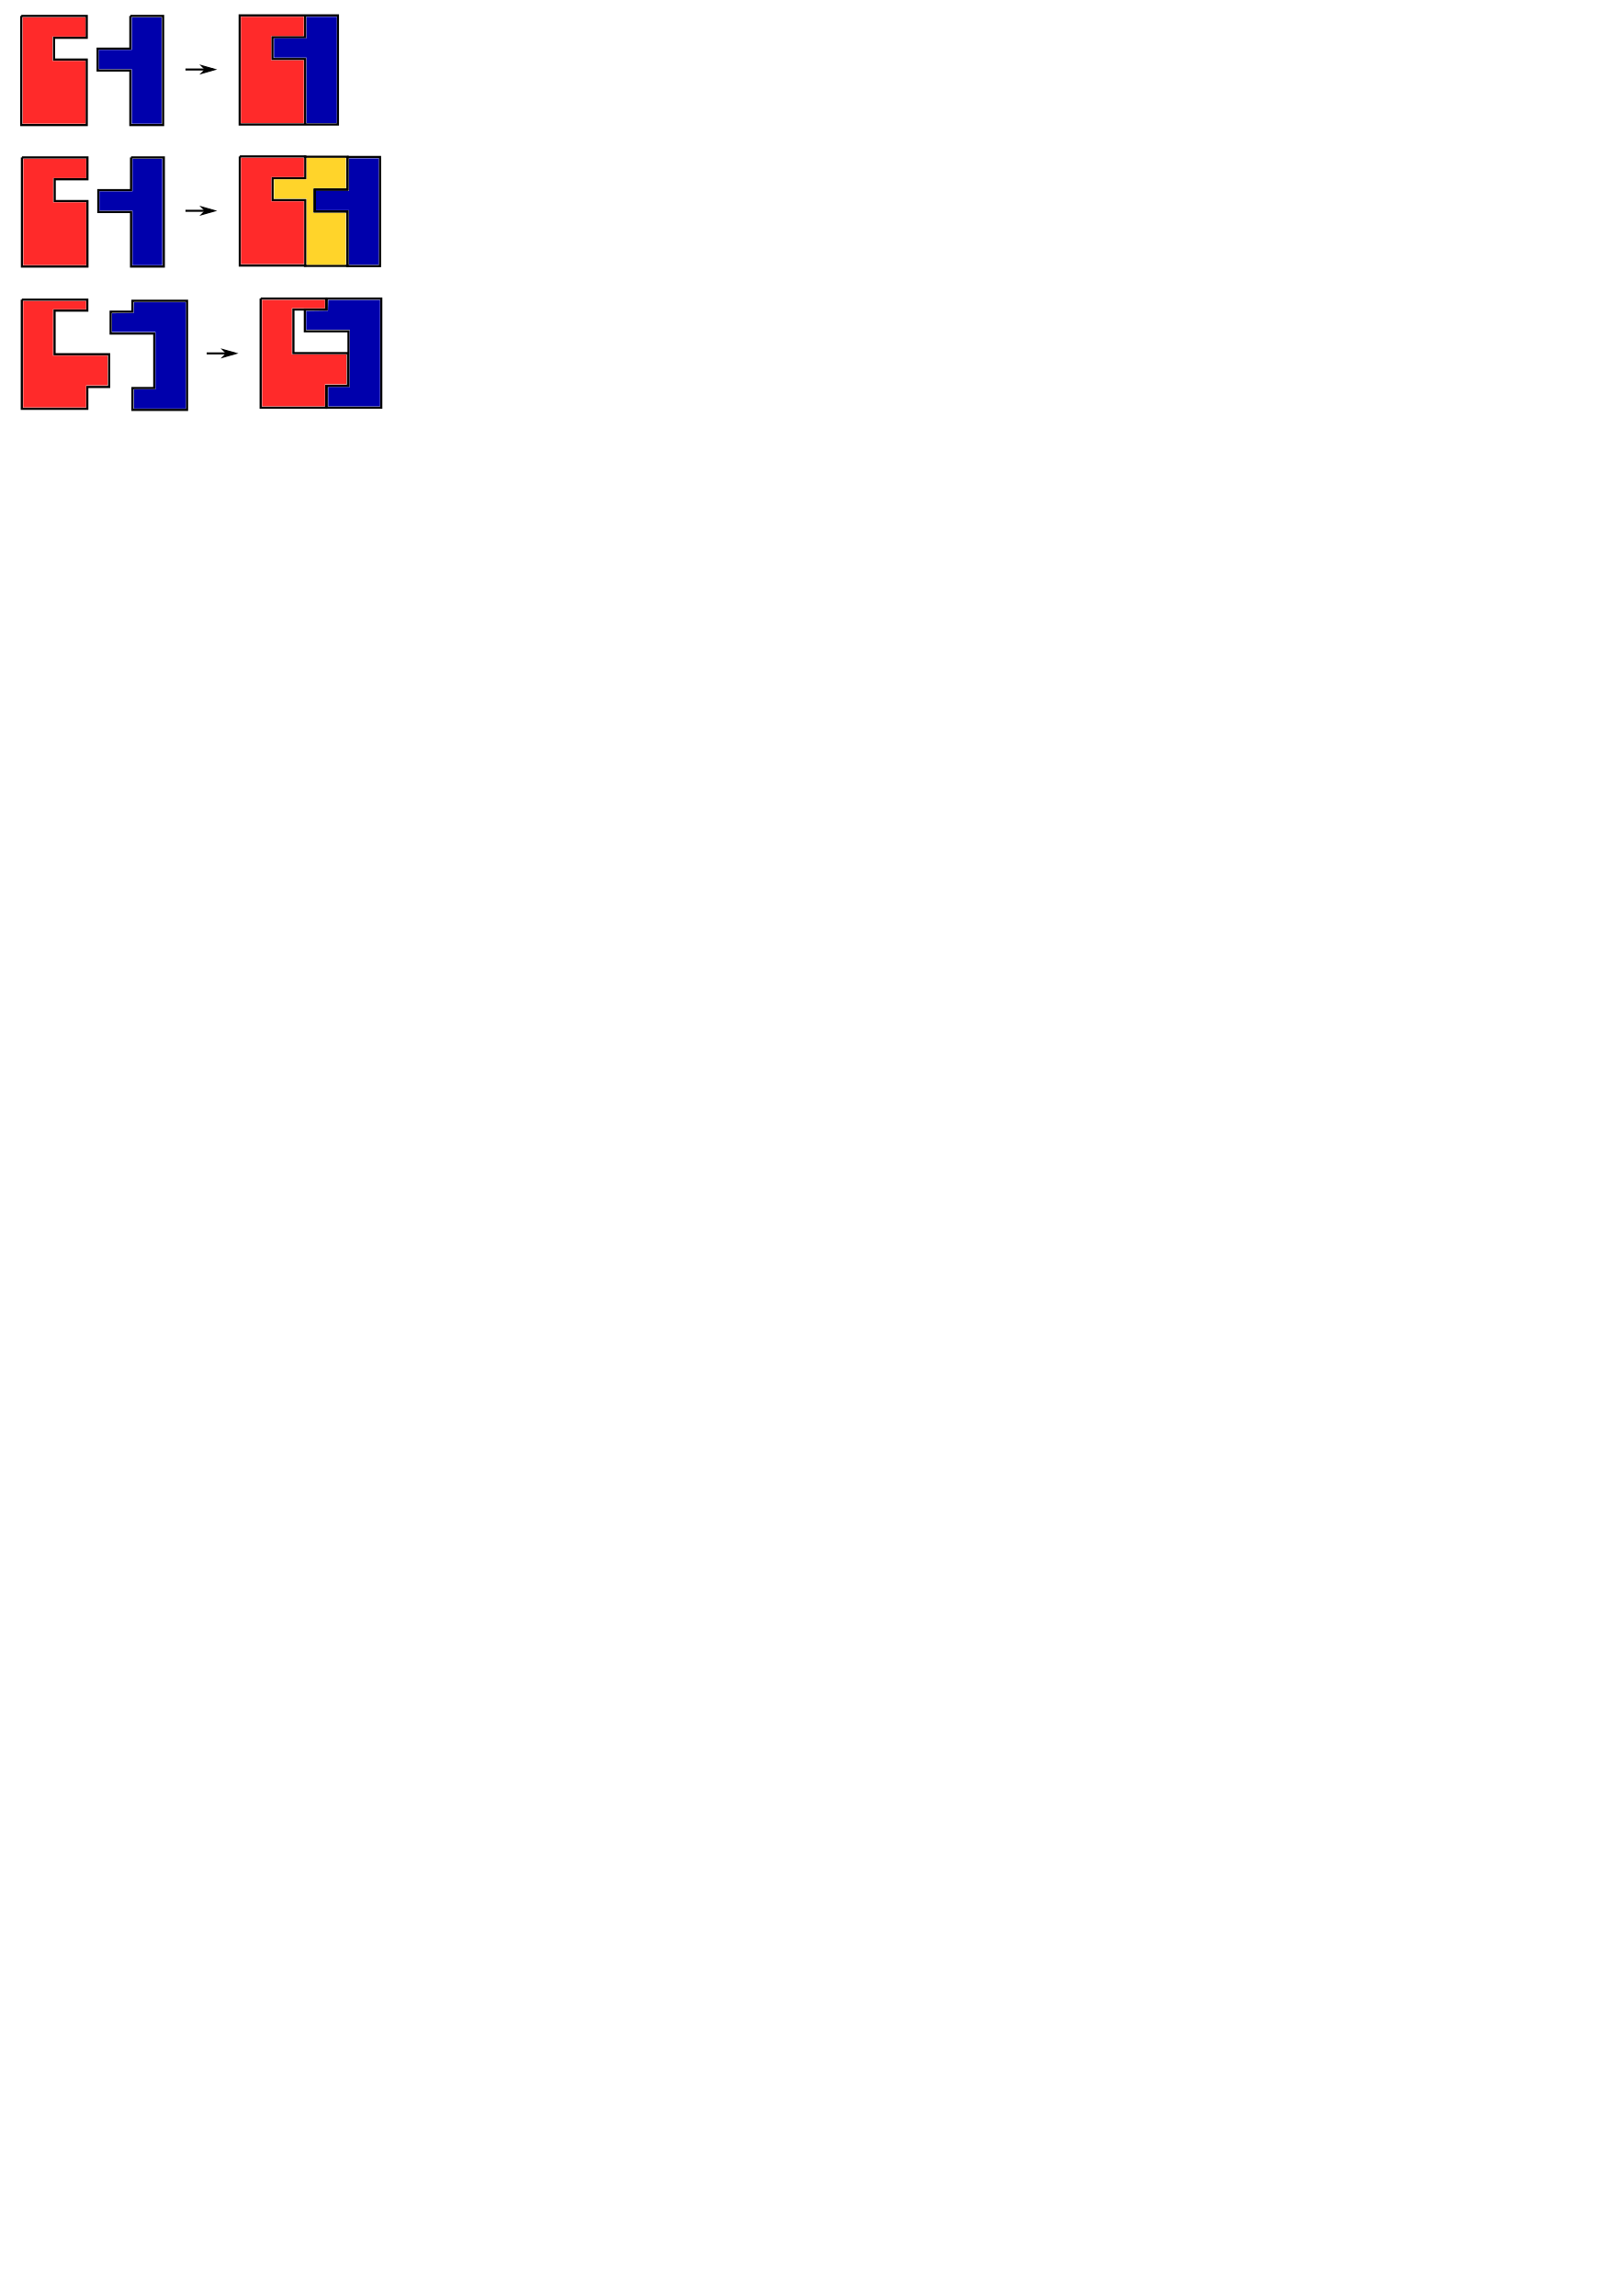
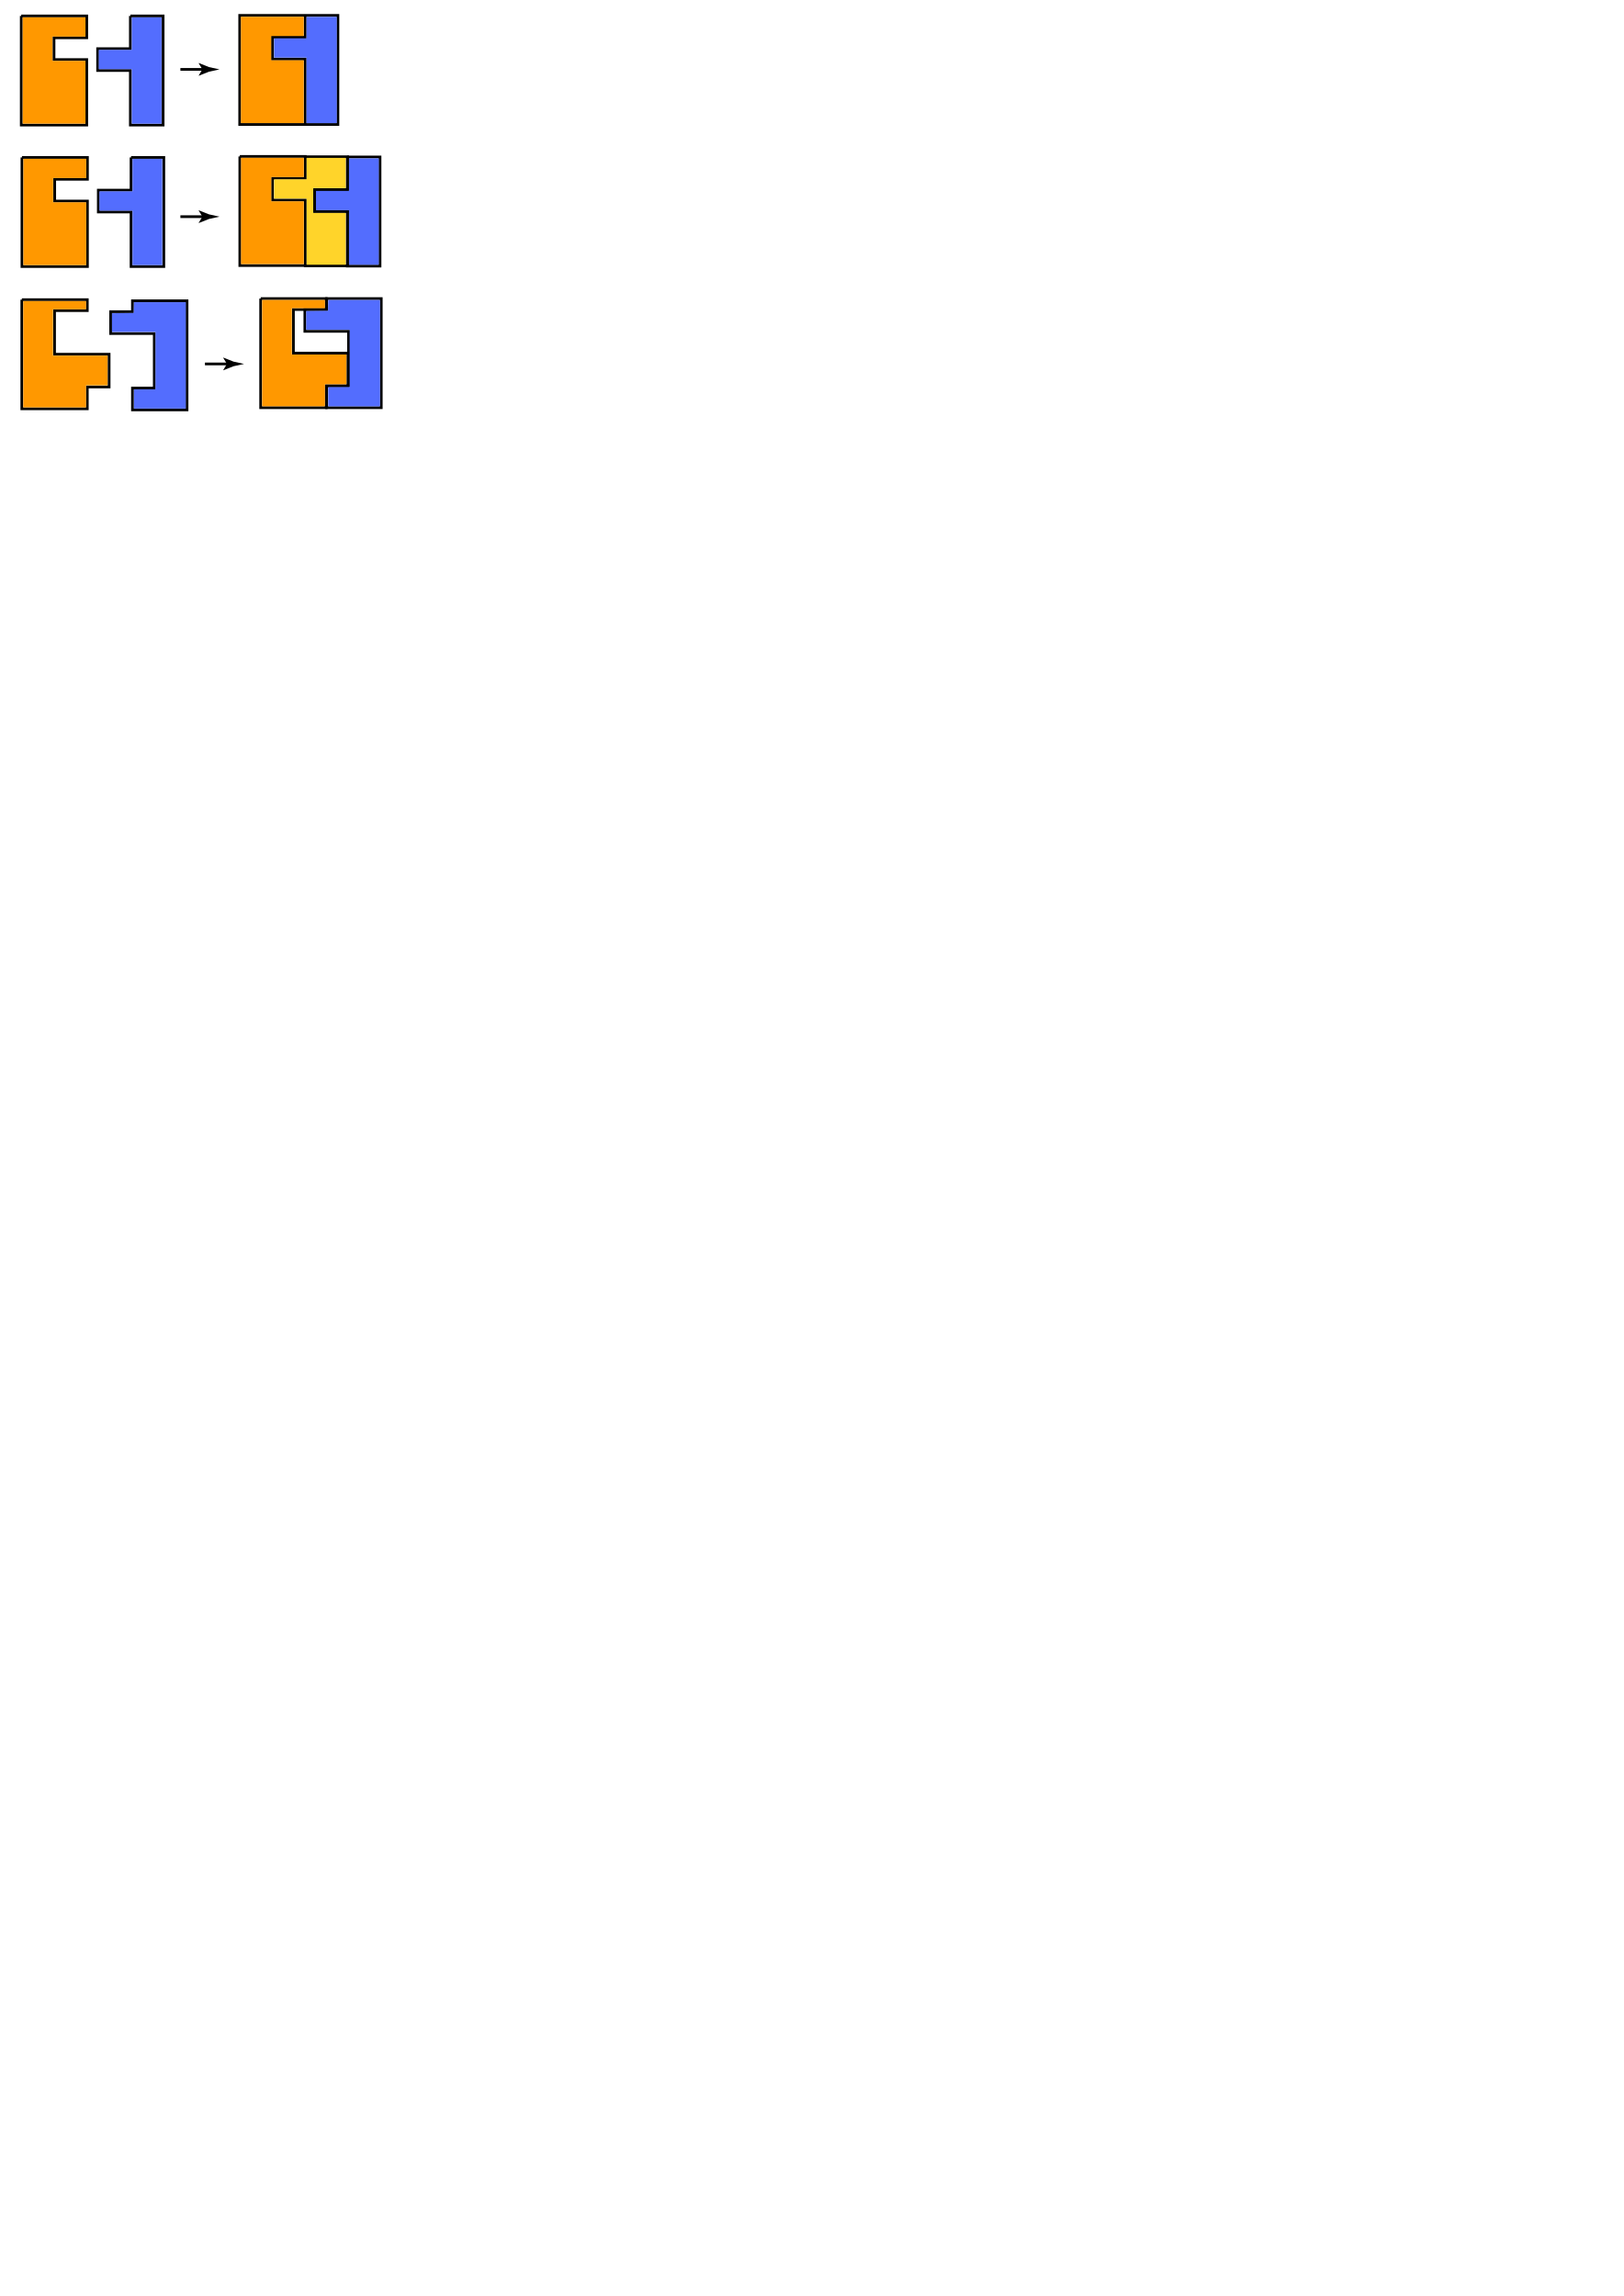
- <svg xmlns="http://www.w3.org/2000/svg" width="210mm" height="297mm" viewBox="0 0 744.094 1052.362" id="svg2" version="1.1">
-   <defs id="defs4">
-     <marker orient="auto" refY="0.0" refX="0.0" id="marker5188" style="overflow:visible;">
-       <path id="path5190" d="M 0.0,0.0 L 5.0,-5.0 L -12.5,0.0 L 5.0,5.0 L 0.0,0.0 z " style="fill-rule:evenodd;stroke:#000000;stroke-width:1pt;stroke-opacity:1;fill:#000000;fill-opacity:1" transform="scale(0.4) rotate(180) translate(10,0)" />
-     </marker>
-     <marker style="overflow:visible;" id="marker4984" refX="0.0" refY="0.0" orient="auto">
-       <path transform="scale(0.4) rotate(180) translate(10,0)" style="fill-rule:evenodd;stroke:#000000;stroke-width:1pt;stroke-opacity:1;fill:#000000;fill-opacity:1" d="M 0.0,0.0 L 5.0,-5.0 L -12.5,0.0 L 5.0,5.0 L 0.0,0.0 z " id="path4986" />
-     </marker>
-     <marker orient="auto" refY="0.0" refX="0.0" id="Arrow1Mend" style="overflow:visible;">
-       <path id="path4179" d="M 0.0,0.0 L 5.0,-5.0 L -12.5,0.0 L 5.0,5.0 L 0.0,0.0 z " style="fill-rule:evenodd;stroke:#000000;stroke-width:1pt;stroke-opacity:1;fill:#000000;fill-opacity:1" transform="scale(0.4) rotate(180) translate(10,0)" />
-     </marker>
-     <marker orient="auto" refY="0.0" refX="0.0" id="Arrow2Lend" style="overflow:visible;">
-       <path id="path4191" style="fill-rule:evenodd;stroke-width:0.625;stroke-linejoin:round;stroke:#000000;stroke-opacity:1;fill:#000000;fill-opacity:1" d="M 8.719,4.034 L -2.207,0.016 L 8.719,-4.002 C 6.973,-1.63 6.983,1.616 8.719,4.034 z " transform="scale(1.1) rotate(180) translate(1,0)" />
-     </marker>
-   </defs>
+ <svg xmlns="http://www.w3.org/2000/svg" version="1.1" id="svg2" x="0px" y="0px" width="595.275px" height="841.891px" viewBox="0 0 595.275 841.891" enable-background="new 0 0 595.275 841.891" xml:space="preserve">
  <g id="layer1">
-     <path style="fill:none;fill-rule:evenodd;stroke:#000000;stroke-width:1px;stroke-linecap:butt;stroke-linejoin:miter;stroke-opacity:1" d="m 9.747,7.311 0,50 30,0 0,-30 -15,0 0,-10 15,0 0,-10 -30,0" id="path4138" />
-     <path style="fill:none;fill-rule:evenodd;stroke:#000000;stroke-width:1px;stroke-linecap:butt;stroke-linejoin:miter;stroke-opacity:1" d="m 59.747,7.311 0,15 -15,0 0,10 15,0 0,25 15,0 0,-50 -15,0" id="path4140" />
-     <path style="fill:none;fill-rule:evenodd;stroke:#000000;stroke-width:1px;stroke-linecap:butt;stroke-linejoin:miter;stroke-opacity:1" d="m 109.849,57.059 0,-50 45,0 0,50 z" id="path4142" />
-     <path style="fill:none;fill-rule:evenodd;stroke:#000000;stroke-width:1px;stroke-linecap:butt;stroke-linejoin:miter;stroke-opacity:1" d="m 139.849,7.059 0,10 -15,0 0,10 15,0 0,30" id="path4144" />
-     <path style="fill:none;fill-rule:evenodd;stroke:#000000;stroke-width:1px;stroke-linecap:butt;stroke-linejoin:miter;stroke-opacity:1" d="m 109.903,71.705 0,50 30,0 0,-30 -15,0 0,-10 15,0 0,-10 -30,0" id="path4138-8" />
-     <path style="fill:none;fill-rule:evenodd;stroke:#000000;stroke-width:1px;stroke-linecap:butt;stroke-linejoin:miter;stroke-opacity:1" d="m 159.146,71.958 0,15 -15,0 0,10 15,0 0,25 15,0 0,-50 -15,0" id="path4140-7" />
-     <path style="fill:none;fill-rule:evenodd;stroke:#000000;stroke-width:1px;stroke-linecap:butt;stroke-linejoin:miter;stroke-opacity:1" d="m 139.294,71.852 20,0 0,15 -15,0 0,10 15,0 0,25 -20,0" id="path4222" />
-     <path style="fill:none;fill-rule:evenodd;stroke:#000000;stroke-width:1px;stroke-linecap:butt;stroke-linejoin:miter;stroke-opacity:1" d="m 10,137.362 0,50 30,0 0,-10 10,0 0,-15 -25,0 0,-20 15,0 0,-5 -30,0" id="path4245" />
-     <path style="fill:none;fill-rule:evenodd;stroke:#000000;stroke-width:1px;stroke-linecap:butt;stroke-linejoin:miter;stroke-opacity:1" d="m 60.708,137.867 0,5 -10,0 0,10 20,0 0,25 -10,0 0,10 25,0 0,-50 z" id="path4247" />
-     <path id="path4249" d="m 119.459,136.857 0,50 30,0 0,-10 10,0 0,-15 -25,0 0,-20 15,0 0,-5 -30,0" style="fill:none;fill-rule:evenodd;stroke:#000000;stroke-width:1px;stroke-linecap:butt;stroke-linejoin:miter;stroke-opacity:1" />
-     <path id="path4251" d="m 149.712,136.857 0,5 -10,0 0,10 20,0 0,25 -10,0 0,10 25,0 0,-50 z" style="fill:none;fill-rule:evenodd;stroke:#000000;stroke-width:1px;stroke-linecap:butt;stroke-linejoin:miter;stroke-opacity:1" />
-     <path style="fill:#ff2a2a;stroke-width:0;stroke-miterlimit:4;stroke-dasharray:none" d="m 10.404,32.303 0,-24.37 14.395,0 14.395,0 0,4.419 0,4.419 -7.576,0 -7.576,0 0,5.556 0,5.556 7.576,0 7.576,0 0,14.395 0,14.395 -14.395,0 -14.395,0 0,-24.37 z" id="path4253" />
-     <path style="fill:#ff2a2a;stroke-width:0;stroke-miterlimit:4;stroke-dasharray:none" d="m 110.409,32.05 0,-24.37 14.395,0 14.395,0 0,4.419 0,4.419 -7.45,0 -7.45,0 0,5.556 0,5.556 7.45,0 7.45,0 0,14.395 0,14.395 -14.395,0 -14.395,0 0,-24.37 z" id="path4255" />
-     <path style="fill:#ff2a2a;stroke-width:0;stroke-miterlimit:4;stroke-dasharray:none" d="m 110.456,96.695 0,-24.37 14.395,0 14.395,0 0,4.419 0,4.419 -7.45,0 -7.45,0 0,5.556 0,5.556 7.45,0 7.45,0 0,14.395 0,14.395 -14.395,0 -14.395,0 0,-24.37 z" id="path4257" />
-     <path style="fill:#ff2a2a;stroke-width:0;stroke-miterlimit:4;stroke-dasharray:none" d="m 10.656,162.36 0,-24.37 14.395,0 14.395,0 0,1.894 0,1.894 -7.576,0 -7.576,0 0,10.607 0,10.607 12.501,0 12.501,0 0,6.819 0,6.819 -4.924,0 -4.924,0 0,5.051 0,5.051 -14.395,0 -14.395,0 0,-24.37 z" id="path4259" />
-     <path style="fill:#ff2a2a;fill-opacity:1;stroke-width:0;stroke-miterlimit:4;stroke-dasharray:none" d="m 120.116,161.855 0,-24.37 14.395,0 14.395,0 0,1.894 0,1.894 -7.576,0 -7.576,0 0,10.607 0,10.607 12.501,0 12.501,0 0,6.819 0,6.819 -4.924,0 -4.924,0 0,5.051 0,5.051 -14.395,0 -14.395,0 0,-24.37 z" id="path4261" />
-     <path style="fill:#0000ac;stroke-width:0;stroke-miterlimit:4;stroke-dasharray:none" d="m 159.953,108.842 0,-12.501 -7.576,0 -7.576,0 0,-4.419 0,-4.419 7.576,0 7.576,0 0,-7.45 0,-7.45 6.819,0 6.819,0 0,24.37 0,24.37 -6.819,0 -6.819,0 0,-12.501 z" id="path4263" />
-     <path style="fill:#0000ac;stroke-width:0;stroke-miterlimit:4;stroke-dasharray:none" d="m 140.461,41.419 0,-15.026 -7.45,0 -7.45,0 0,-4.419 0,-4.419 7.45,0 7.45,0 0,-4.924 0,-4.924 6.945,0 6.945,0 0,24.37 0,24.37 -6.945,0 -6.945,0 0,-15.026 z" id="path4265" />
-     <path style="fill:#0000ac;stroke-width:0;stroke-miterlimit:4;stroke-dasharray:none" d="m 61.416,182.841 0,-4.419 4.924,0 4.924,0 0,-13.132 0,-13.132 -9.975,0 -9.975,0 0,-4.288 0,-4.288 4.988,-0.069 4.988,-0.069 0.072,-2.462 0.072,-2.462 11.86,0 11.86,0 0,24.37 0,24.37 -11.869,0 -11.869,0 0,-4.419 z" id="path4267" />
-     <path style="fill:#0000ac;stroke-width:0;stroke-miterlimit:4;stroke-dasharray:none" d="m 60.406,44.197 0,-12.501 -7.576,0 -7.576,0 0,-4.419 0,-4.419 7.576,0 7.576,0 0,-7.45 0,-7.45 6.819,0 6.819,0 0,24.37 0,24.37 -6.819,0 -6.819,0 0,-12.501 z" id="path4269" />
-     <path style="fill:#0000ac;fill-opacity:1;stroke-width:0;stroke-miterlimit:4;stroke-dasharray:none" d="m 150.42,181.83 0,-4.419 4.925,0 4.924,0 0,-13.132 0,-13.132 -9.975,0 -9.975,0 0,-4.288 0,-4.288 4.988,-0.069 4.988,-0.069 0.072,-2.462 0.072,-2.462 11.86,0 11.86,0 0,24.37 0,24.37 -11.869,0 -11.869,0 0,-4.419 z" id="path4271" />
-     <path style="fill:#ffd42a;fill-opacity:1;stroke-width:0;stroke-miterlimit:4;stroke-dasharray:none" d="m 140.508,106.19 0,-15.152 -7.45,0 -7.45,0 0,-4.419 0,-4.419 7.45,0 7.45,0 0,-4.924 0,-4.924 8.965,0 8.965,0 0,6.945 0,6.945 -7.45,0 -7.45,0 0,5.682 0,5.682 7.45,0 7.45,0 0,11.869 0,11.869 -8.965,0 -8.965,0 0,-15.152 z" id="path4273" />
-     <path id="path4156" d="m 10.066,72.162 0,50 30,0 0,-30 -15,0 0,-10 15,0 0,-10 -30,0" style="fill:none;fill-rule:evenodd;stroke:#000000;stroke-width:1px;stroke-linecap:butt;stroke-linejoin:miter;stroke-opacity:1" />
-     <path id="path4158" d="m 60.066,72.162 0,15 -15,0 0,10 15,0 0,25 15,0 0,-50 -15,0" style="fill:none;fill-rule:evenodd;stroke:#000000;stroke-width:1px;stroke-linecap:butt;stroke-linejoin:miter;stroke-opacity:1" />
-     <path id="path4160" d="m 10.723,97.153 0,-24.37 14.395,0 14.395,0 0,4.419 0,4.419 -7.576,0 -7.576,0 0,5.556 0,5.556 7.576,0 7.576,0 0,14.395 0,14.395 -14.395,0 -14.395,0 0,-24.37 z" style="fill:#ff2a2a;stroke-width:0;stroke-miterlimit:4;stroke-dasharray:none" />
-     <path id="path4162" d="m 60.725,109.048 0,-12.501 -7.576,0 -7.576,0 0,-4.419 0,-4.419 7.576,0 7.576,0 0,-7.45 0,-7.45 6.819,0 6.819,0 0,24.37 0,24.37 -6.819,0 -6.819,0 0,-12.501 z" style="fill:#0000ac;stroke-width:0;stroke-miterlimit:4;stroke-dasharray:none" />
-     <path style="fill:none;fill-rule:evenodd;stroke:#000000;stroke-width:0.921;stroke-linecap:butt;stroke-linejoin:miter;stroke-miterlimit:2.5;stroke-dasharray:none;stroke-opacity:1;marker-end:url(#Arrow1Mend)" d="m 85,31.857 12.728,0" id="path4164" />
-     <path id="path4982" d="m 85,96.615 12.728,0" style="fill:none;fill-rule:evenodd;stroke:#000000;stroke-width:0.921;stroke-linecap:butt;stroke-linejoin:miter;stroke-miterlimit:2.5;stroke-dasharray:none;stroke-opacity:1;marker-end:url(#marker4984)" />
-     <path style="fill:none;fill-rule:evenodd;stroke:#000000;stroke-width:0.921;stroke-linecap:butt;stroke-linejoin:miter;stroke-miterlimit:2.5;stroke-dasharray:none;stroke-opacity:1;marker-end:url(#marker5188)" d="m 94.729,161.981 12.728,0" id="path5186" />
+     <path id="path4138" fill="none" stroke="#000000" d="M7.798,5.849v40h24v-24h-12v-8h12v-8H7.798" />
+     <path id="path4140" fill="none" stroke="#000000" d="M47.798,5.849v12h-12v8h12v20h12v-40H47.798   " />
+     <path id="path4142" fill="none" stroke="#000000" d="M87.879,45.647v-40h36v40H87.879z" />
+     <path id="path4144" fill="none" stroke="#000000" d="M111.879,5.647v8h-12v8h12v24" />
+     <path id="path4138-8" fill="none" stroke="#000000" d="M87.923,57.364v40h24v-24h-12v-8h12v-8   H87.923" />
+     <path id="path4140-7" fill="none" stroke="#000000" d="M127.317,57.566v12h-12v8h12v20h12v-40   H127.317" />
+     <path id="path4222" fill="none" stroke="#000000" d="M111.436,57.482h16v12h-12v8h12v20h-16" />
+     <path id="path4245" fill="none" stroke="#000000" d="M8,109.889v40h24v-8h8v-12H20v-16h12v-4H8" />
+     <path id="path4247" fill="none" stroke="#000000" d="M48.567,110.294v4h-8v8h16v20h-8v8h20v-40   H48.567z" />
+     <path id="path4249" fill="none" stroke="#000000" d="M95.568,109.486v40h24v-8h8v-12h-20v-16h12   v-4H95.568" />
+     <path id="path4251" fill="none" stroke="#000000" d="M119.77,109.486v4h-8v8h16v20h-8v8h20v-40   H119.77z" />
+     <path id="path4253" fill="#FF9800" d="M8.323,25.843V6.346h11.516h11.516v3.535v3.535h-6.062   h-6.061v4.445v4.444h6.061h6.062v11.516v11.516H19.839H8.323V25.843L8.323,25.843z" />
+     <path id="path4255" fill="#FF9800" d="M88.327,25.64V6.144h11.516h11.516v3.535v3.536h-5.96   h-5.96v4.444v4.444h5.96h5.96V33.62v11.517H99.843H88.327V25.64z" />
+     <path id="path4257" fill="#FF9800" d="M88.365,77.356V57.86H99.88h11.516v3.535v3.536h-5.96   h-5.96v4.444v4.444h5.96h5.96v11.516v11.517H99.88H88.365V77.356z" />
+     <path id="path4259" fill="#FF9800" d="M8.525,129.887v-19.495H20.04h11.517v1.515v1.516h-6.062   h-6.061v8.485v8.485h10h10.001v5.454v5.455h-3.939h-3.939v4.041v4.04H20.04H8.525V129.887L8.525,129.887z" />
+     <path id="path4261" fill="#FF9800" d="M96.093,129.484v-19.496h11.516h11.516v1.515v1.516h-6.062   h-6.061v8.485v8.485h10.001h10v5.455v5.454h-3.939h-3.939v4.041v4.04h-11.516H96.093V129.484z" />
+     <path id="path4263" fill="#536DFE" d="M127.962,87.074V77.073h-6.061h-6.062v-3.535v-3.536h6.062   h6.061v-5.96v-5.96h5.455h5.455v19.496v19.496h-5.455h-5.455V87.074L127.962,87.074z" />
+     <path id="path4265" fill="#536DFE" d="M112.368,33.135V21.115h-5.96h-5.96v-3.536v-3.535h5.96   h5.96v-3.939V6.165h5.556h5.557V25.66v19.496h-5.557h-5.556V33.135z" />
+     <path id="path4267" fill="#536DFE" d="M49.133,146.272v-3.535h3.939h3.939v-10.506v-10.506   h-7.979h-7.98v-3.43v-3.431l3.99-0.055l3.99-0.055l0.058-1.97l0.058-1.97h9.488h9.488v19.496v19.496h-9.496h-9.495V146.272z" />
+     <path id="path4269" fill="#536DFE" d="M48.325,35.358V25.357h-6.062h-6.061v-3.535v-3.536h6.061   h6.062v-5.96v-5.96h5.454h5.455v19.496v19.496H53.78h-5.454V35.358z" />
+     <path id="path4271" fill="#536DFE" d="M120.336,145.465v-3.536h3.939h3.939v-10.505v-10.506   h-7.979h-7.98v-3.431v-3.43l3.99-0.055l3.99-0.055l0.058-1.971l0.058-1.97h9.488h9.488v19.496V149h-9.496h-9.495V145.465   L120.336,145.465z" />
+     <path id="path4273" fill="#FFD42A" d="M112.406,84.952V72.831h-5.96h-5.96v-3.536V65.76h5.96   h5.96V61.82v-3.939h7.172h7.172v5.556v5.556h-5.96h-5.96v4.546v4.546h5.96h5.96v9.495v9.495h-7.172h-7.172V84.952z" />
+     <path id="path4156" fill="none" stroke="#000000" d="M8.053,57.73v40h24v-24h-12v-8h12v-8H8.053" />
+     <path id="path4158" fill="none" stroke="#000000" d="M48.053,57.73v12h-12v8h12v20h12v-40H48.053   " />
+     <path id="path4160" fill="#FF9800" d="M8.578,77.722V58.226h11.516H31.61v3.536v3.535h-6.062   h-6.061v4.445v4.444h6.061h6.062v11.516v11.516H20.094H8.578V77.722z" />
+     <path id="path4162" fill="#536DFE" d="M48.58,87.238v-10h-6.062h-6.061v-3.536v-3.535h6.061   h6.062v-5.96v-5.96h5.454h5.455v19.496v19.496h-5.455H48.58V87.238z" />
+     <path fill="none" d="" />
+     <path id="path4164" stroke="#000000" d="M78.182,25.486" />
+     <path fill="none" d="" />
+     <path id="path4982" stroke="#000000" d="M78.182,77.292" />
+     <path fill="none" d="" />
+     <path id="path5186" stroke="#000000" d="M85.965,129.585" />
+   </g>
+   <g>
+     <g>
+       <line fill="none" stroke="#000000" x1="66.138" y1="25.445" x2="75.336" y2="25.445" />
+       <g>
+         <path d="M74.205,25.445l-1.381-2.27l0.078-0.052l3.701,1.47c1.29,0.284,2.579,0.567,3.869,0.851     c-1.29,0.284-2.579,0.567-3.869,0.852l-3.701,1.47l-0.078-0.038L74.205,25.445z" />
+       </g>
+     </g>
+   </g>
+   <g>
+     <g>
+       <line fill="none" stroke="#000000" x1="66.138" y1="79.445" x2="75.336" y2="79.445" />
+       <g>
+         <path d="M74.205,79.445l-1.381-2.27l0.078-0.052l3.701,1.47c1.29,0.284,2.579,0.567,3.869,0.851     c-1.29,0.284-2.579,0.567-3.869,0.852l-3.701,1.47l-0.078-0.038L74.205,79.445z" />
+       </g>
+     </g>
+   </g>
+   <g>
+     <g>
+       <line fill="none" stroke="#000000" x1="75.138" y1="133.445" x2="84.336" y2="133.445" />
+       <g>
+         <path d="M83.205,133.445l-1.381-2.27l0.078-0.052l3.701,1.47c1.29,0.284,2.579,0.567,3.869,0.851     c-1.29,0.284-2.579,0.567-3.869,0.852l-3.701,1.47l-0.078-0.038L83.205,133.445z" />
+       </g>
+     </g>
  </g>
</svg>
